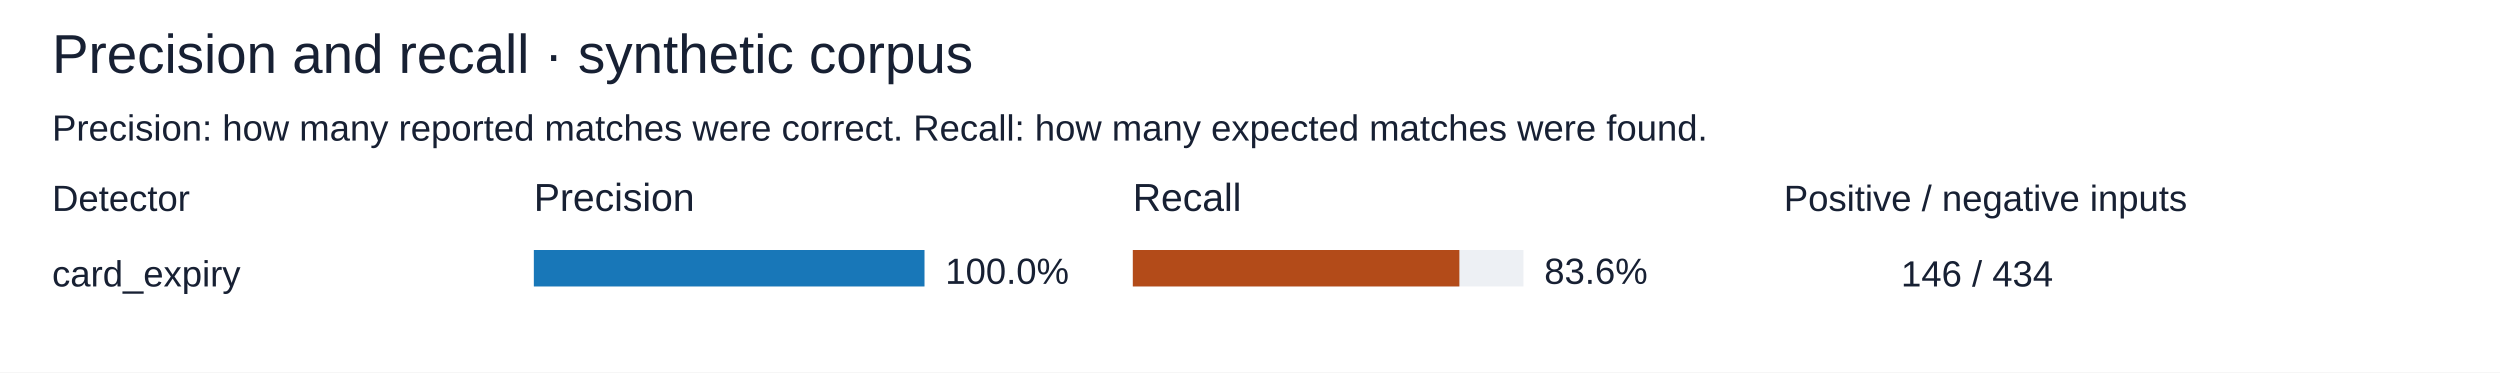
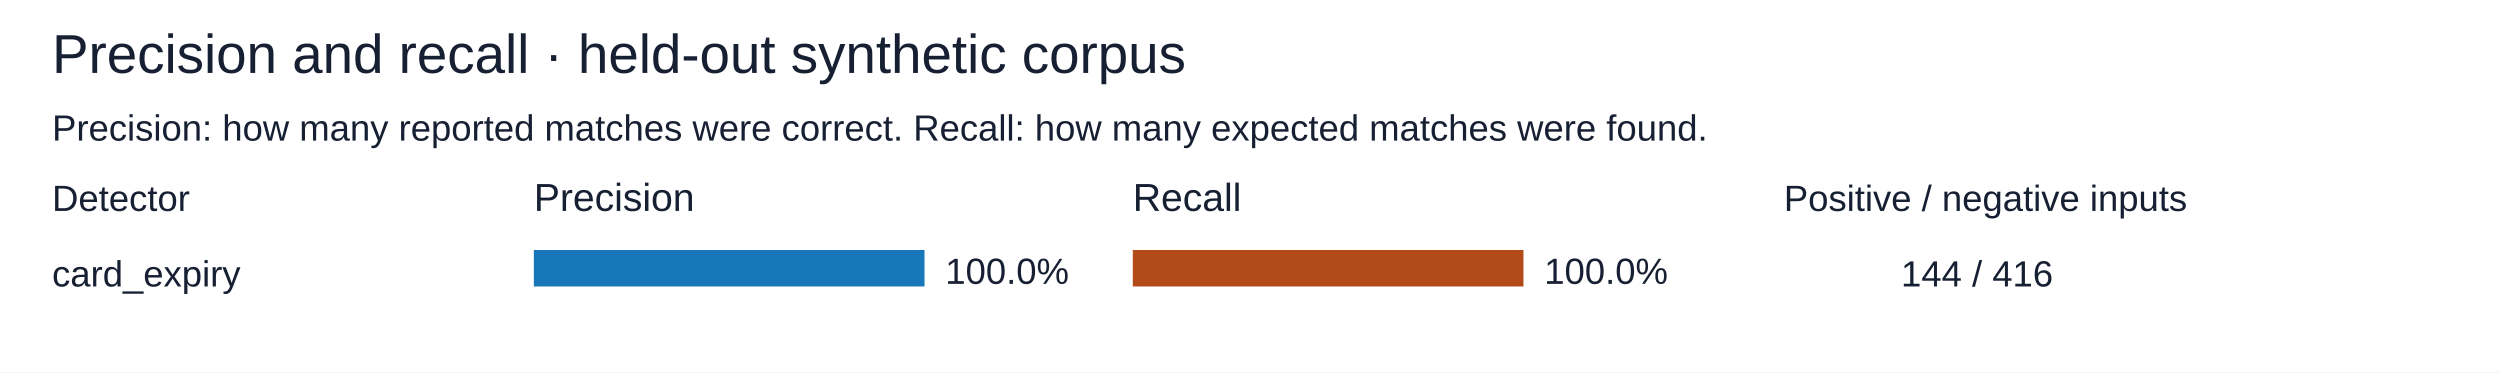
<svg xmlns="http://www.w3.org/2000/svg" width="960" height="143" viewBox="0 0 960 143" role="img">
  <rect width="100%" height="100%" fill="white" />
  <g font-family="Arial, sans-serif" font-size="14" fill="#172033">
-     <text x="20" y="28" font-size="21">Precision and recall · synthetic corpus</text>
+     <text x="20" y="28" font-size="21">Precision and recall · held-out synthetic corpus</text>
    <text x="20" y="54" font-size="14">Precision: how many reported matches were correct. Recall: how many expected matches were found.</text>
    <text x="20" y="81" font-size="14">Detector</text>
    <text x="205" y="81" font-size="15">Precision</text>
    <text x="435" y="81" font-size="15">Recall</text>
    <text x="685" y="81" font-size="14">Positive / negative inputs</text>
    <text x="20" y="110" font-size="14">card_expiry</text>
    <rect x="205" y="96" width="150" height="14" fill="#edf0f4" />
    <rect x="205" y="96" width="150.00" height="14" fill="#1877b8" />
    <text x="363" y="109" font-size="14">100.0%</text>
    <rect x="435" y="96" width="150" height="14" fill="#edf0f4" />
-     <rect x="435" y="96" width="125.40" height="14" fill="#b34b19" />
-     <text x="593" y="109" font-size="14">83.6%</text>
-     <text x="730" y="110" font-size="14">146 / 434</text>
+     <rect x="435" y="96" width="150.00" height="14" fill="#b34b19" />
+     <text x="593" y="109" font-size="14">100.0%</text>
+     <text x="730" y="110" font-size="14">144 / 416</text>
  </g>
</svg>
